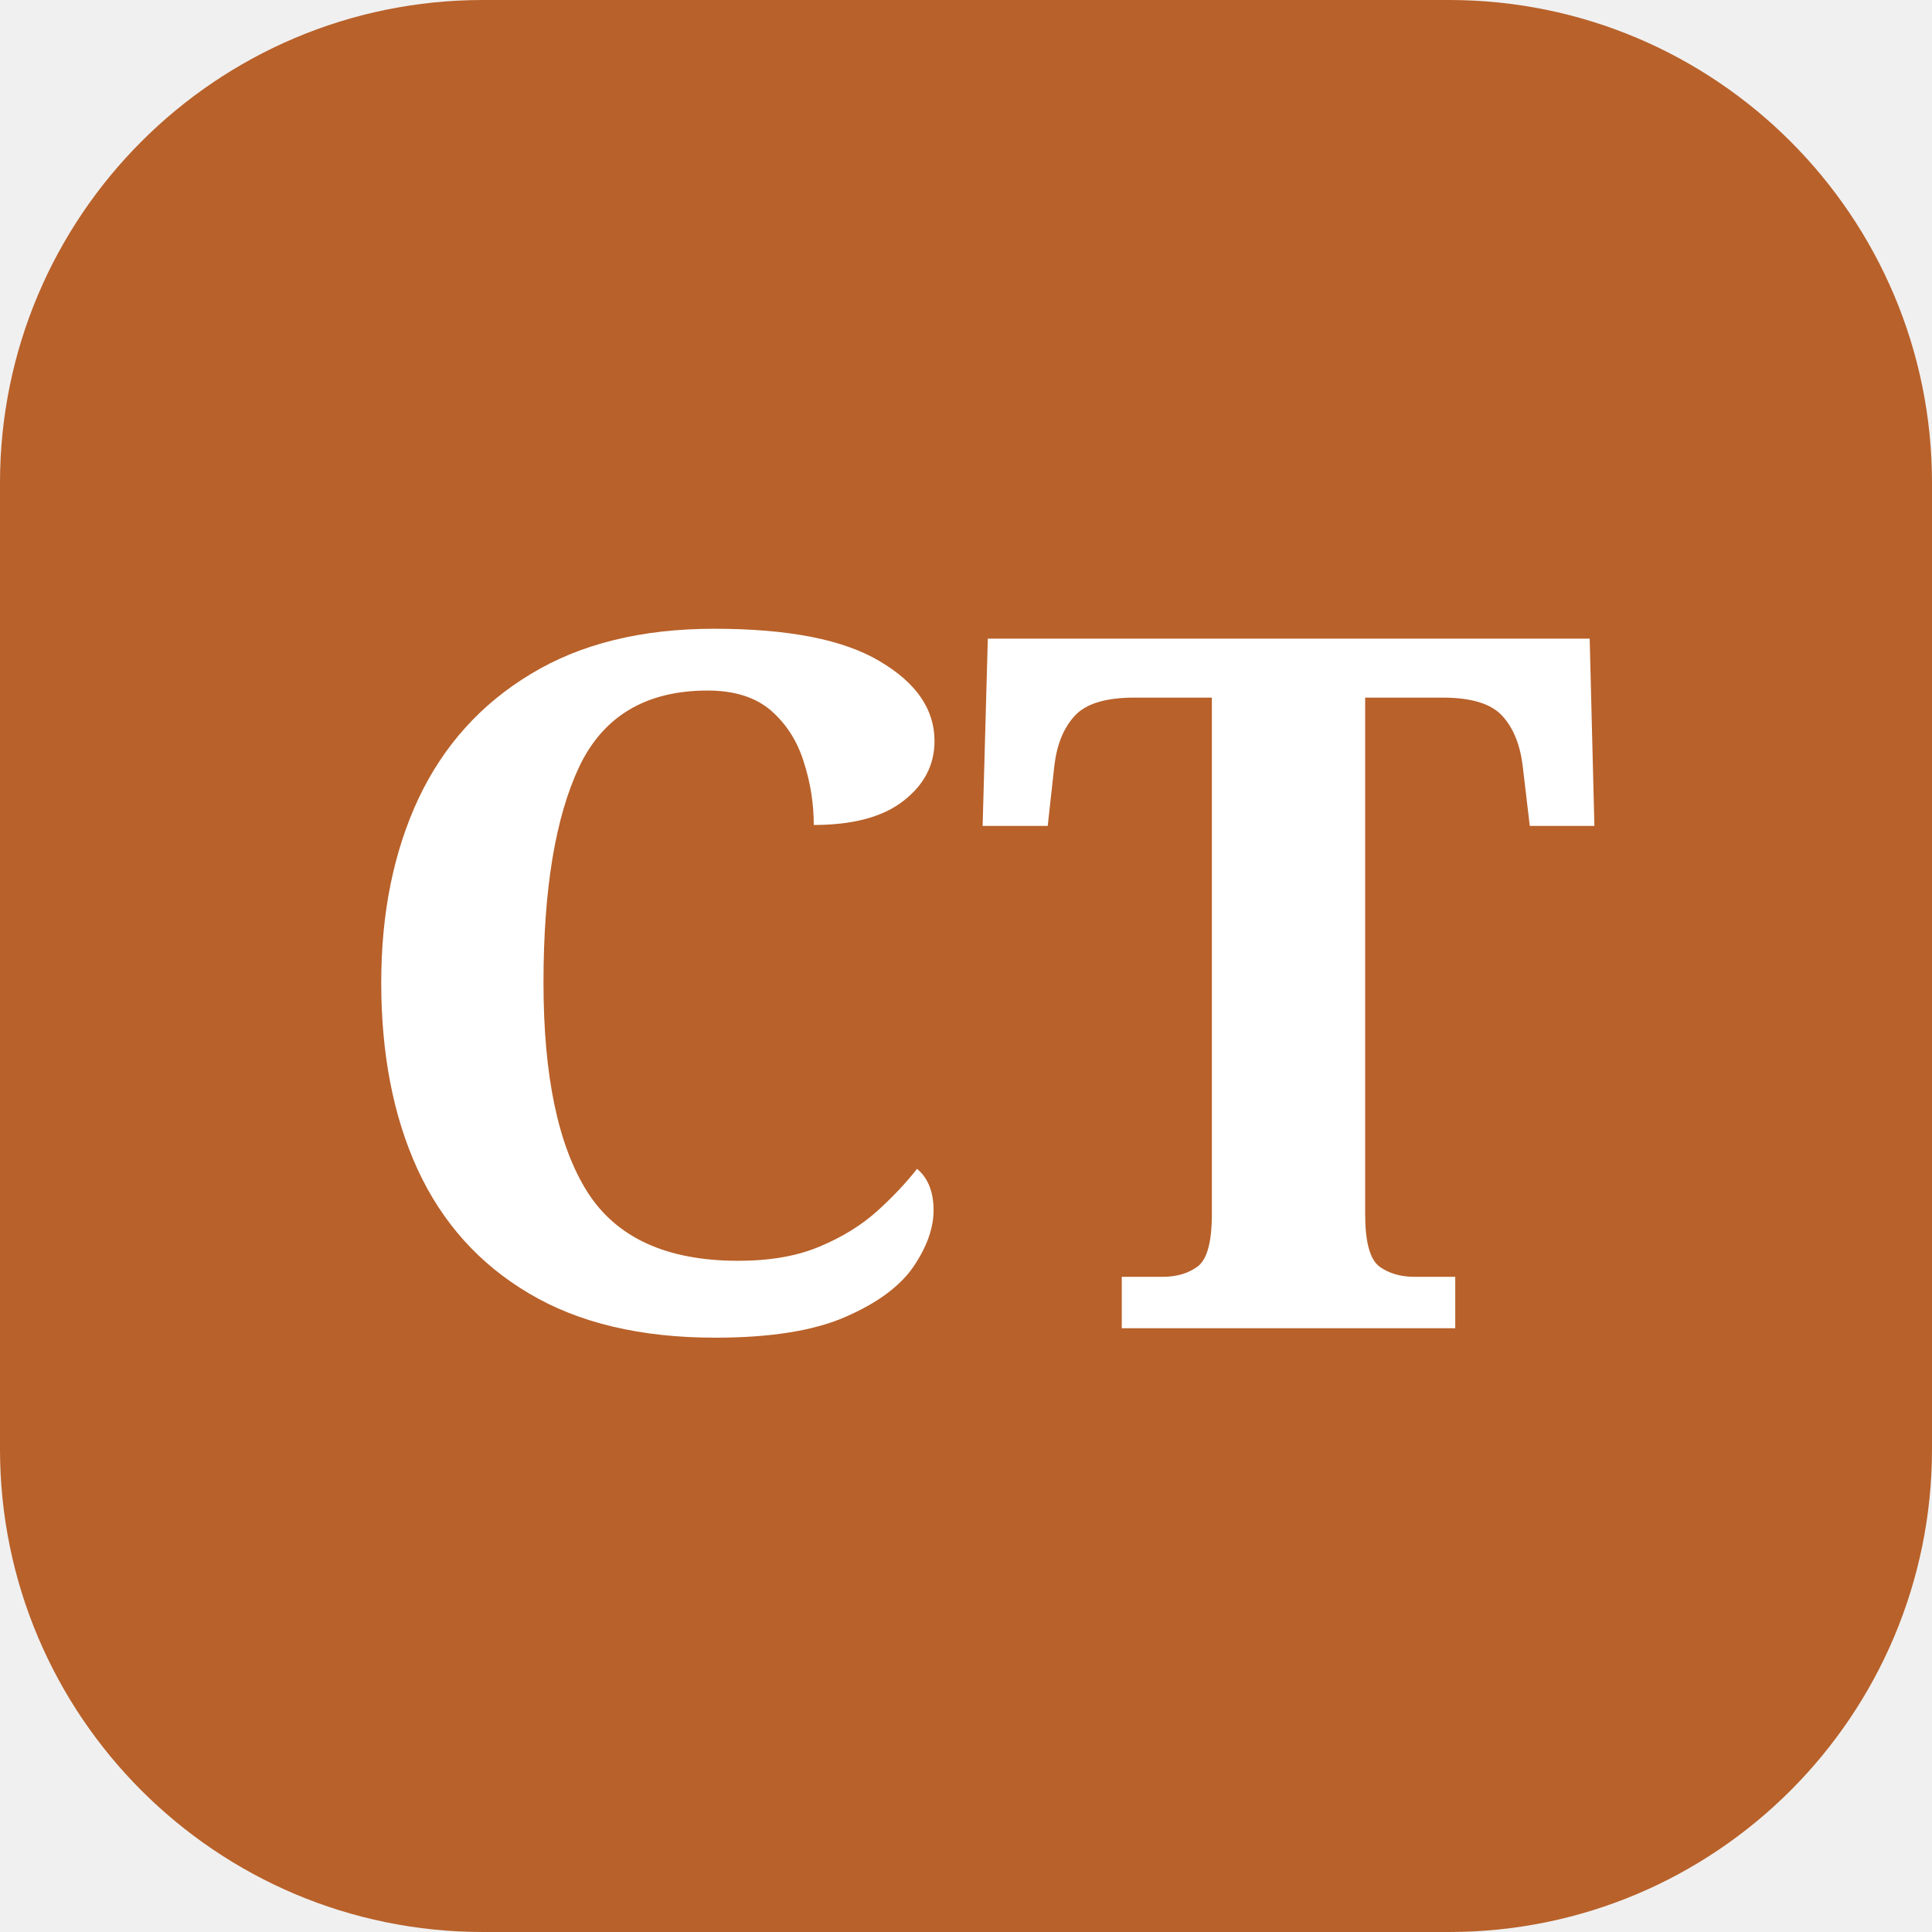
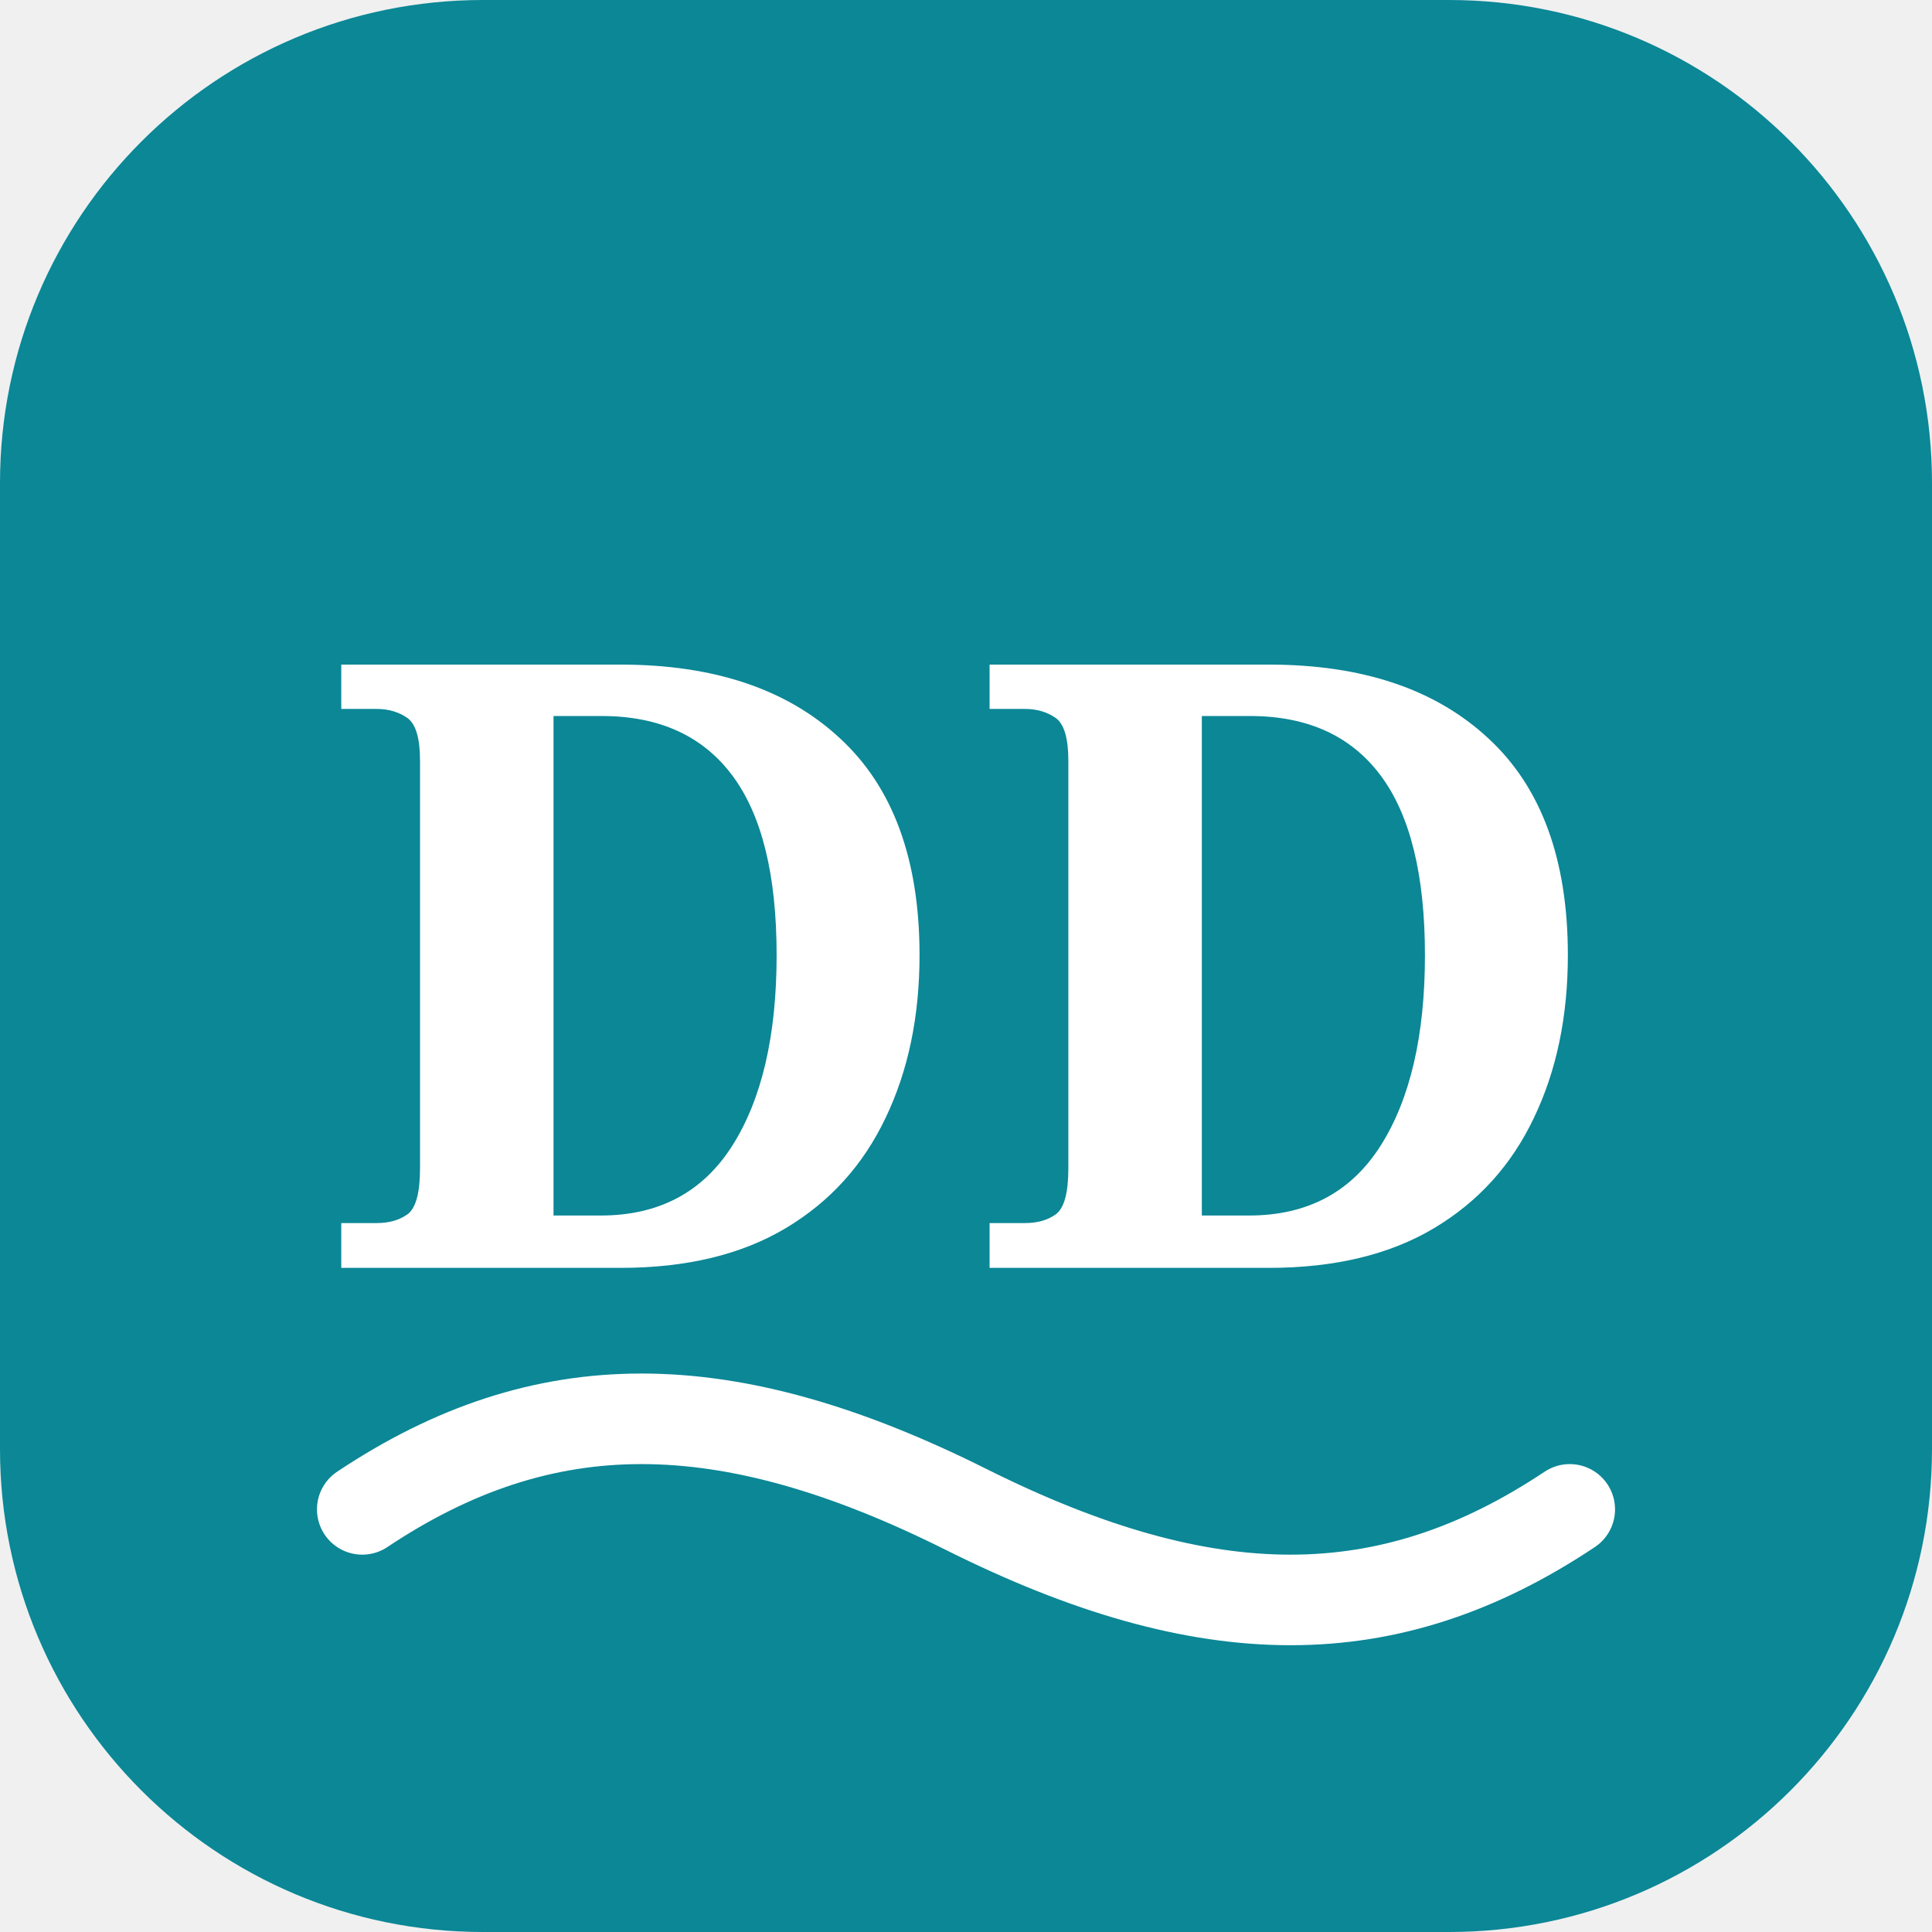
<svg xmlns="http://www.w3.org/2000/svg" viewBox="0 0 64 64">
-   <rect width="64" height="64" rx="16" fill="#B8612A" />
-   <text x="32" y="44" font-family="Georgia,serif" font-size="32" font-weight="700" fill="#fff" text-anchor="middle">CT</text>
+   <rect width="64" height="64" rx="16" fill="#0B8796" />
+   <text x="32" y="42" font-family="Georgia,serif" font-size="28" font-weight="700" fill="#fff" text-anchor="middle">DD</text>
+   <path d="M12 50 C18 46 24 46 32 50 S46 54 52 50" fill="none" stroke="#fff" stroke-width="3" stroke-linecap="round" />
</svg>
